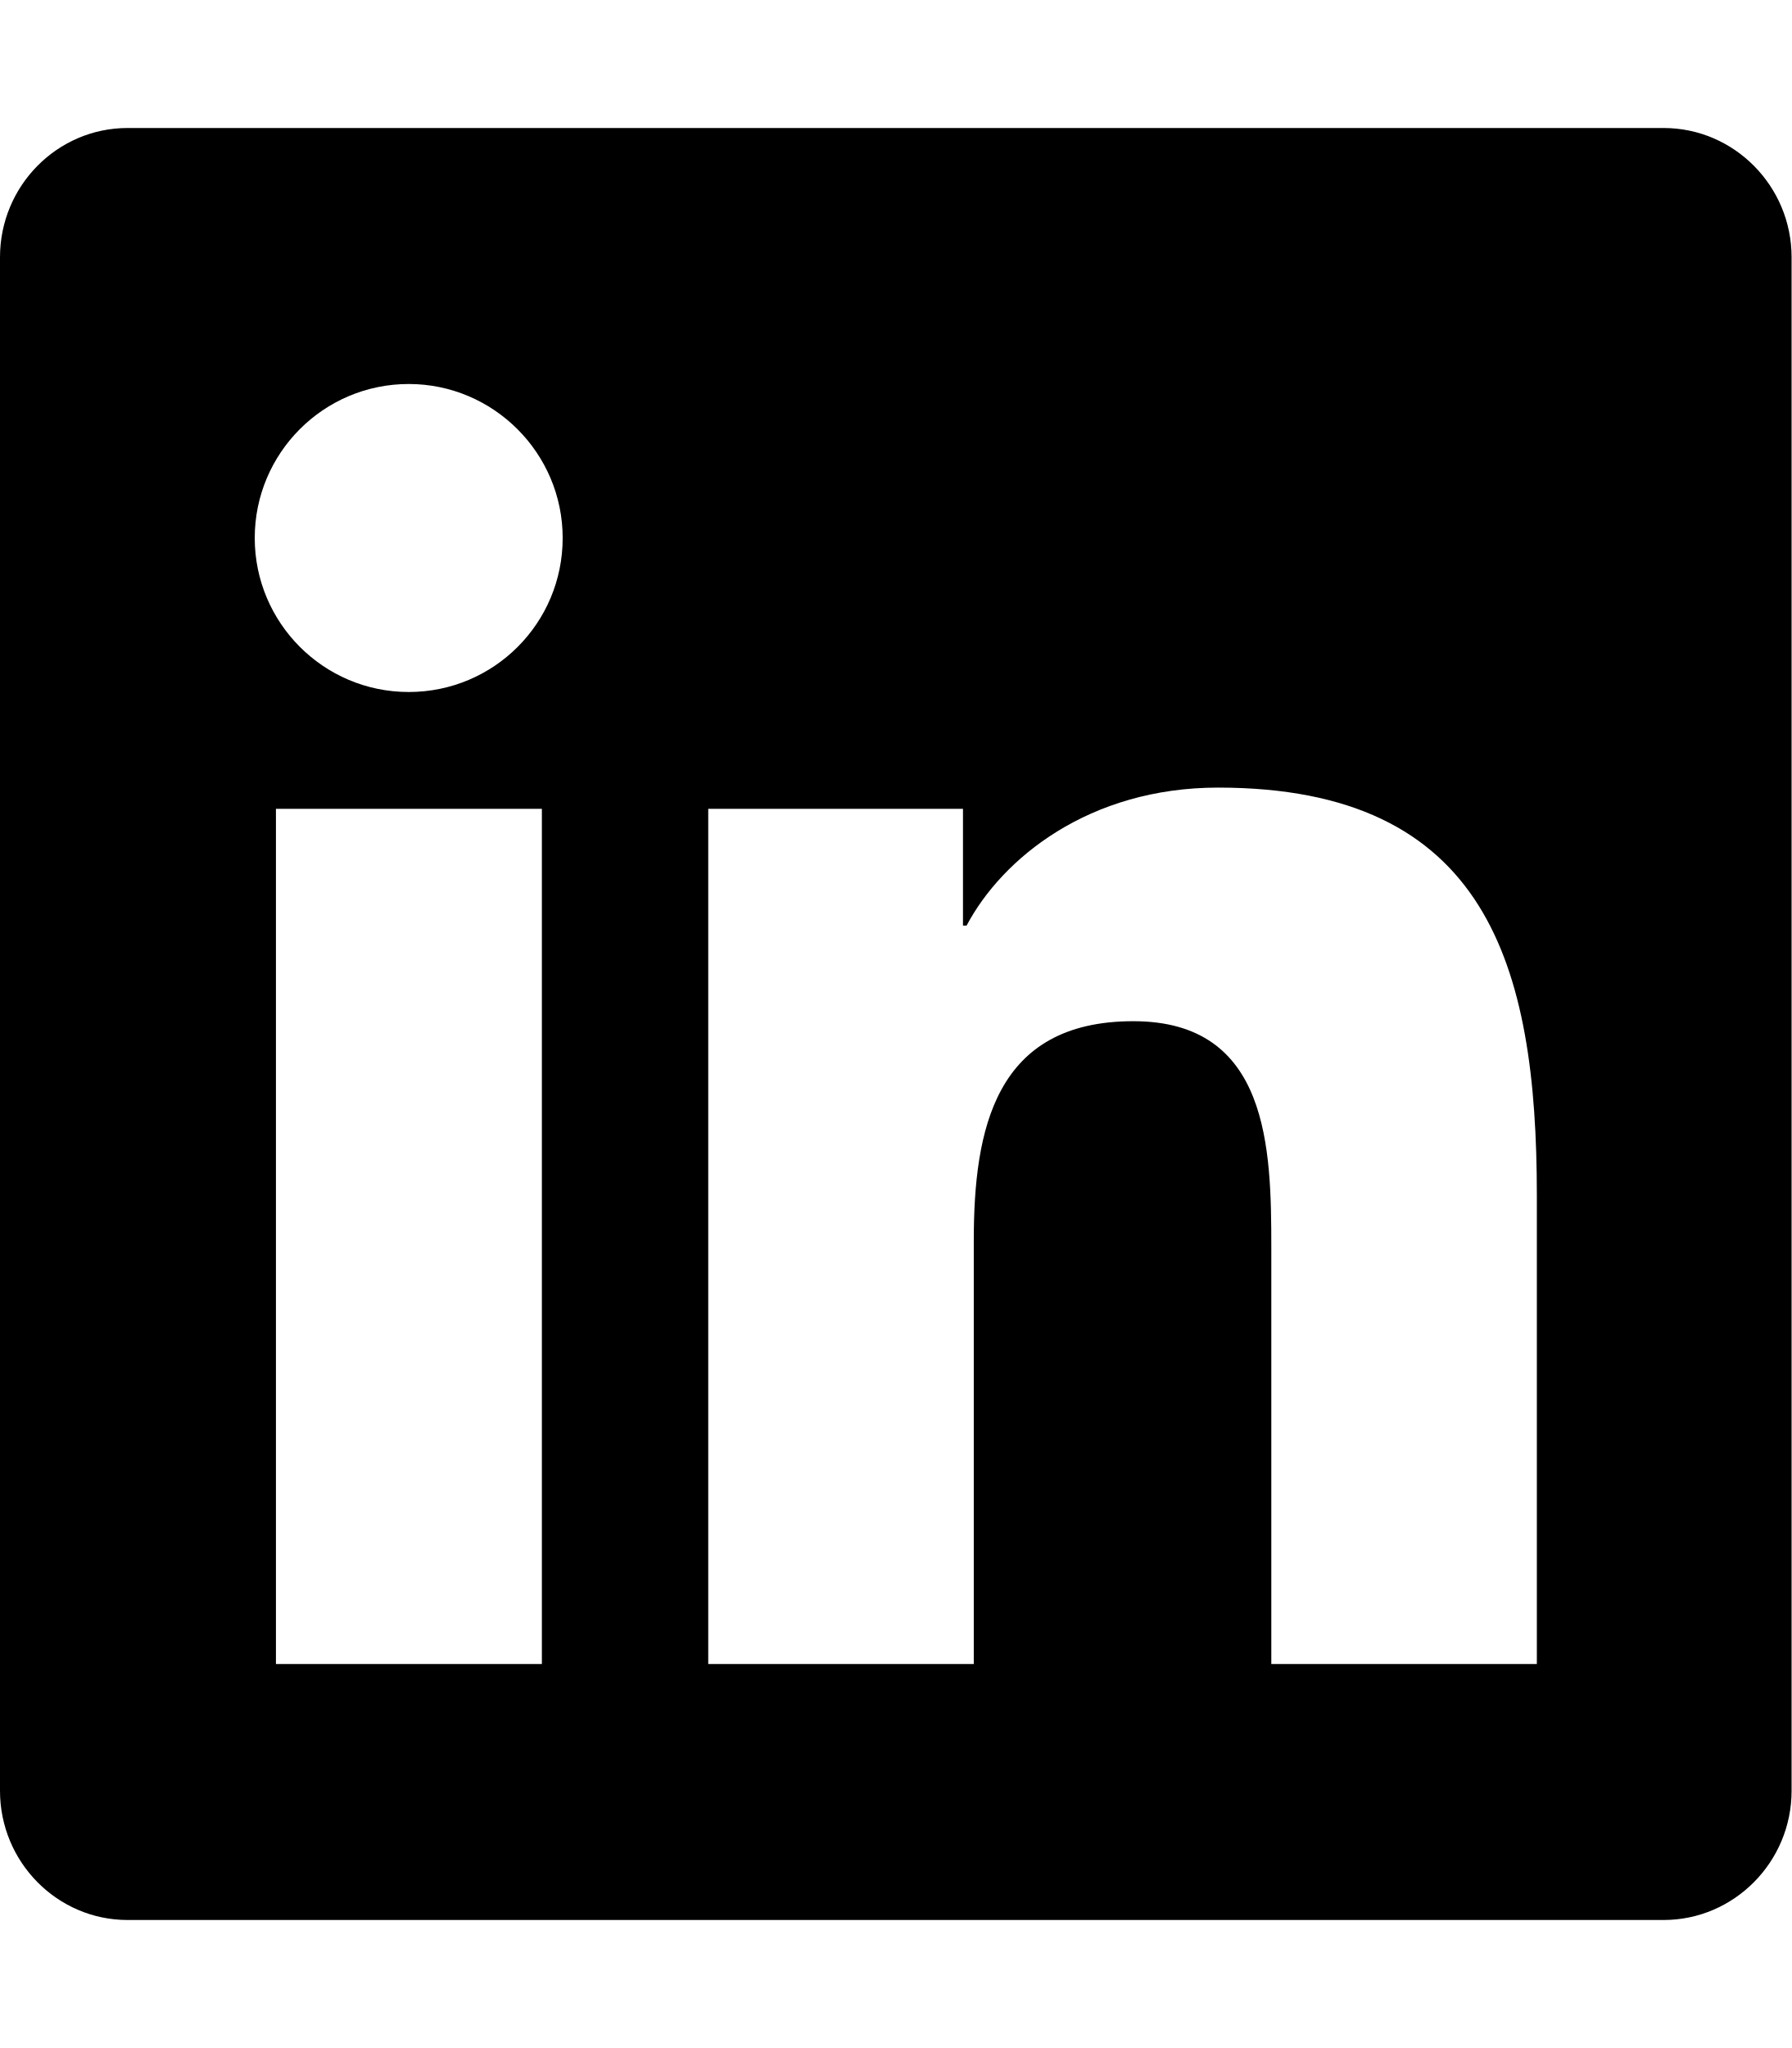
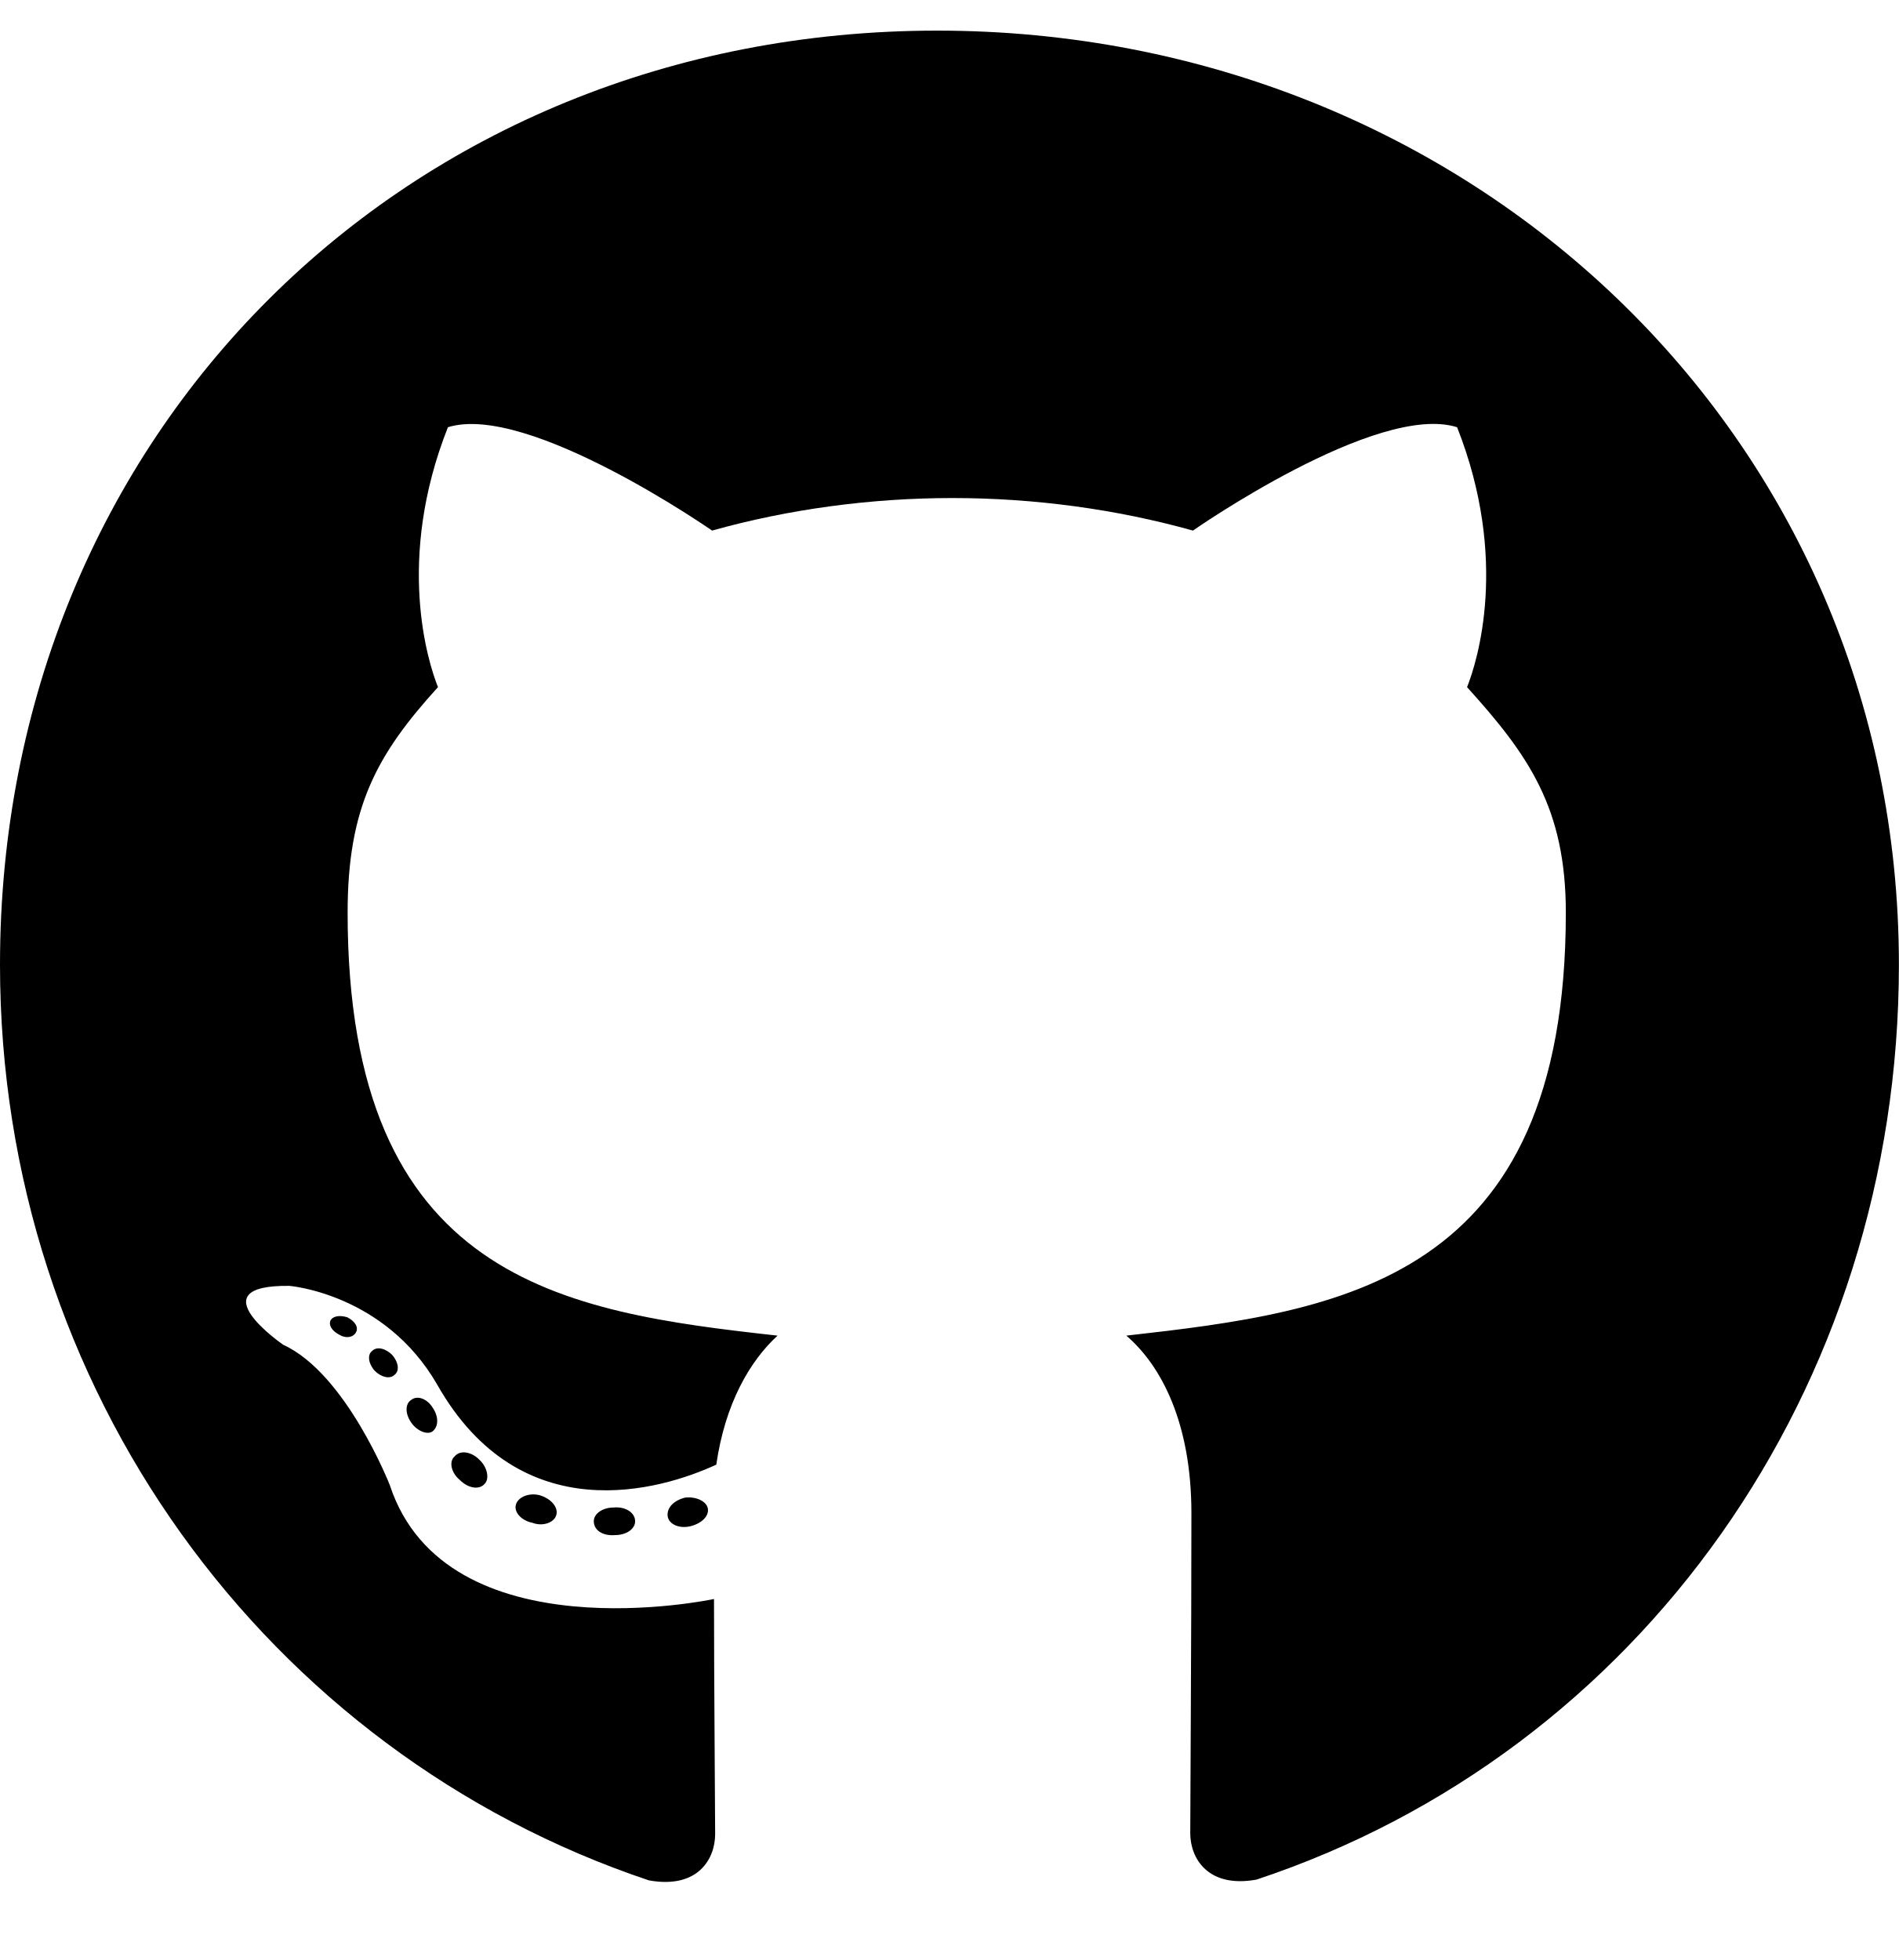
- <svg xmlns="http://www.w3.org/2000/svg" viewBox="0 0 448 512">
-   <path d="M416 32H31.9C14.3 32 0 46.5 0 64.3v383.4C0 465.5 14.3 480 31.9 480H416c17.6 0 32-14.5 32-32.3V64.3c0-17.8-14.4-32.3-32-32.3zM135.4 416H69V202.2h66.5V416zm-33.2-243c-21.3 0-38.5-17.3-38.5-38.5S80.9 96 102.2 96c21.2 0 38.5 17.3 38.5 38.5 0 21.3-17.2 38.5-38.5 38.5zm282.1 243h-66.4V312c0-24.8-.5-56.7-34.5-56.7-34.6 0-39.9 27-39.9 54.9V416h-66.4V202.2h63.7v29.2h.9c8.9-16.8 30.6-34.5 62.9-34.5 67.2 0 79.7 44.3 79.7 101.9V416z" />
+ <svg xmlns="http://www.w3.org/2000/svg" viewBox="0 0 496 512">
+   <path d="M165.9 397.4c0 2-2.3 3.6-5.2 3.6-3.3 .3-5.6-1.3-5.6-3.6 0-2 2.3-3.6 5.2-3.6 3-.3 5.6 1.3 5.6 3.6zm-31.1-4.5c-.7 2 1.3 4.3 4.3 4.9 2.6 1 5.6 0 6.2-2s-1.3-4.3-4.3-5.2c-2.6-.7-5.5 .3-6.2 2.3zm44.2-1.7c-2.9 .7-4.9 2.6-4.6 4.9 .3 2 2.9 3.3 5.9 2.6 2.9-.7 4.9-2.6 4.6-4.6-.3-1.9-3-3.2-5.9-2.9zM244.8 8C106.1 8 0 113.3 0 252c0 110.9 69.8 205.8 169.5 239.2 12.8 2.3 17.3-5.6 17.3-12.1 0-6.2-.3-40.4-.3-61.4 0 0-70 15-84.7-29.8 0 0-11.4-29.1-27.8-36.6 0 0-22.9-15.7 1.6-15.4 0 0 24.9 2 38.6 25.8 21.9 38.6 58.6 27.5 72.9 20.9 2.3-16 8.8-27.1 16-33.7-55.9-6.2-112.3-14.3-112.3-110.5 0-27.5 7.6-41.3 23.6-58.9-2.6-6.5-11.1-33.3 2.6-67.9 20.9-6.5 69 27 69 27 20-5.6 41.5-8.5 62.8-8.5s42.8 2.9 62.8 8.5c0 0 48.1-33.6 69-27 13.7 34.7 5.2 61.4 2.6 67.9 16 17.7 25.8 31.5 25.8 58.9 0 96.5-58.9 104.2-114.8 110.5 9.2 7.9 17 22.9 17 46.4 0 33.7-.3 75.4-.3 83.6 0 6.5 4.6 14.4 17.3 12.1C428.2 457.8 496 362.9 496 252 496 113.3 383.5 8 244.8 8zM97.2 352.9c-1.3 1-1 3.3 .7 5.2 1.6 1.6 3.9 2.3 5.2 1 1.3-1 1-3.3-.7-5.2-1.6-1.6-3.9-2.3-5.2-1zm-10.8-8.1c-.7 1.3 .3 2.9 2.3 3.9 1.6 1 3.6 .7 4.3-.7 .7-1.3-.3-2.9-2.3-3.9-2-.6-3.6-.3-4.3 .7zm32.4 35.6c-1.6 1.3-1 4.3 1.3 6.2 2.3 2.3 5.2 2.6 6.5 1 1.3-1.3 .7-4.3-1.3-6.2-2.2-2.3-5.2-2.6-6.5-1zm-11.4-14.7c-1.6 1-1.6 3.6 0 5.9 1.6 2.3 4.3 3.3 5.6 2.3 1.6-1.3 1.6-3.9 0-6.2-1.4-2.3-4-3.3-5.6-2z" />
</svg>
